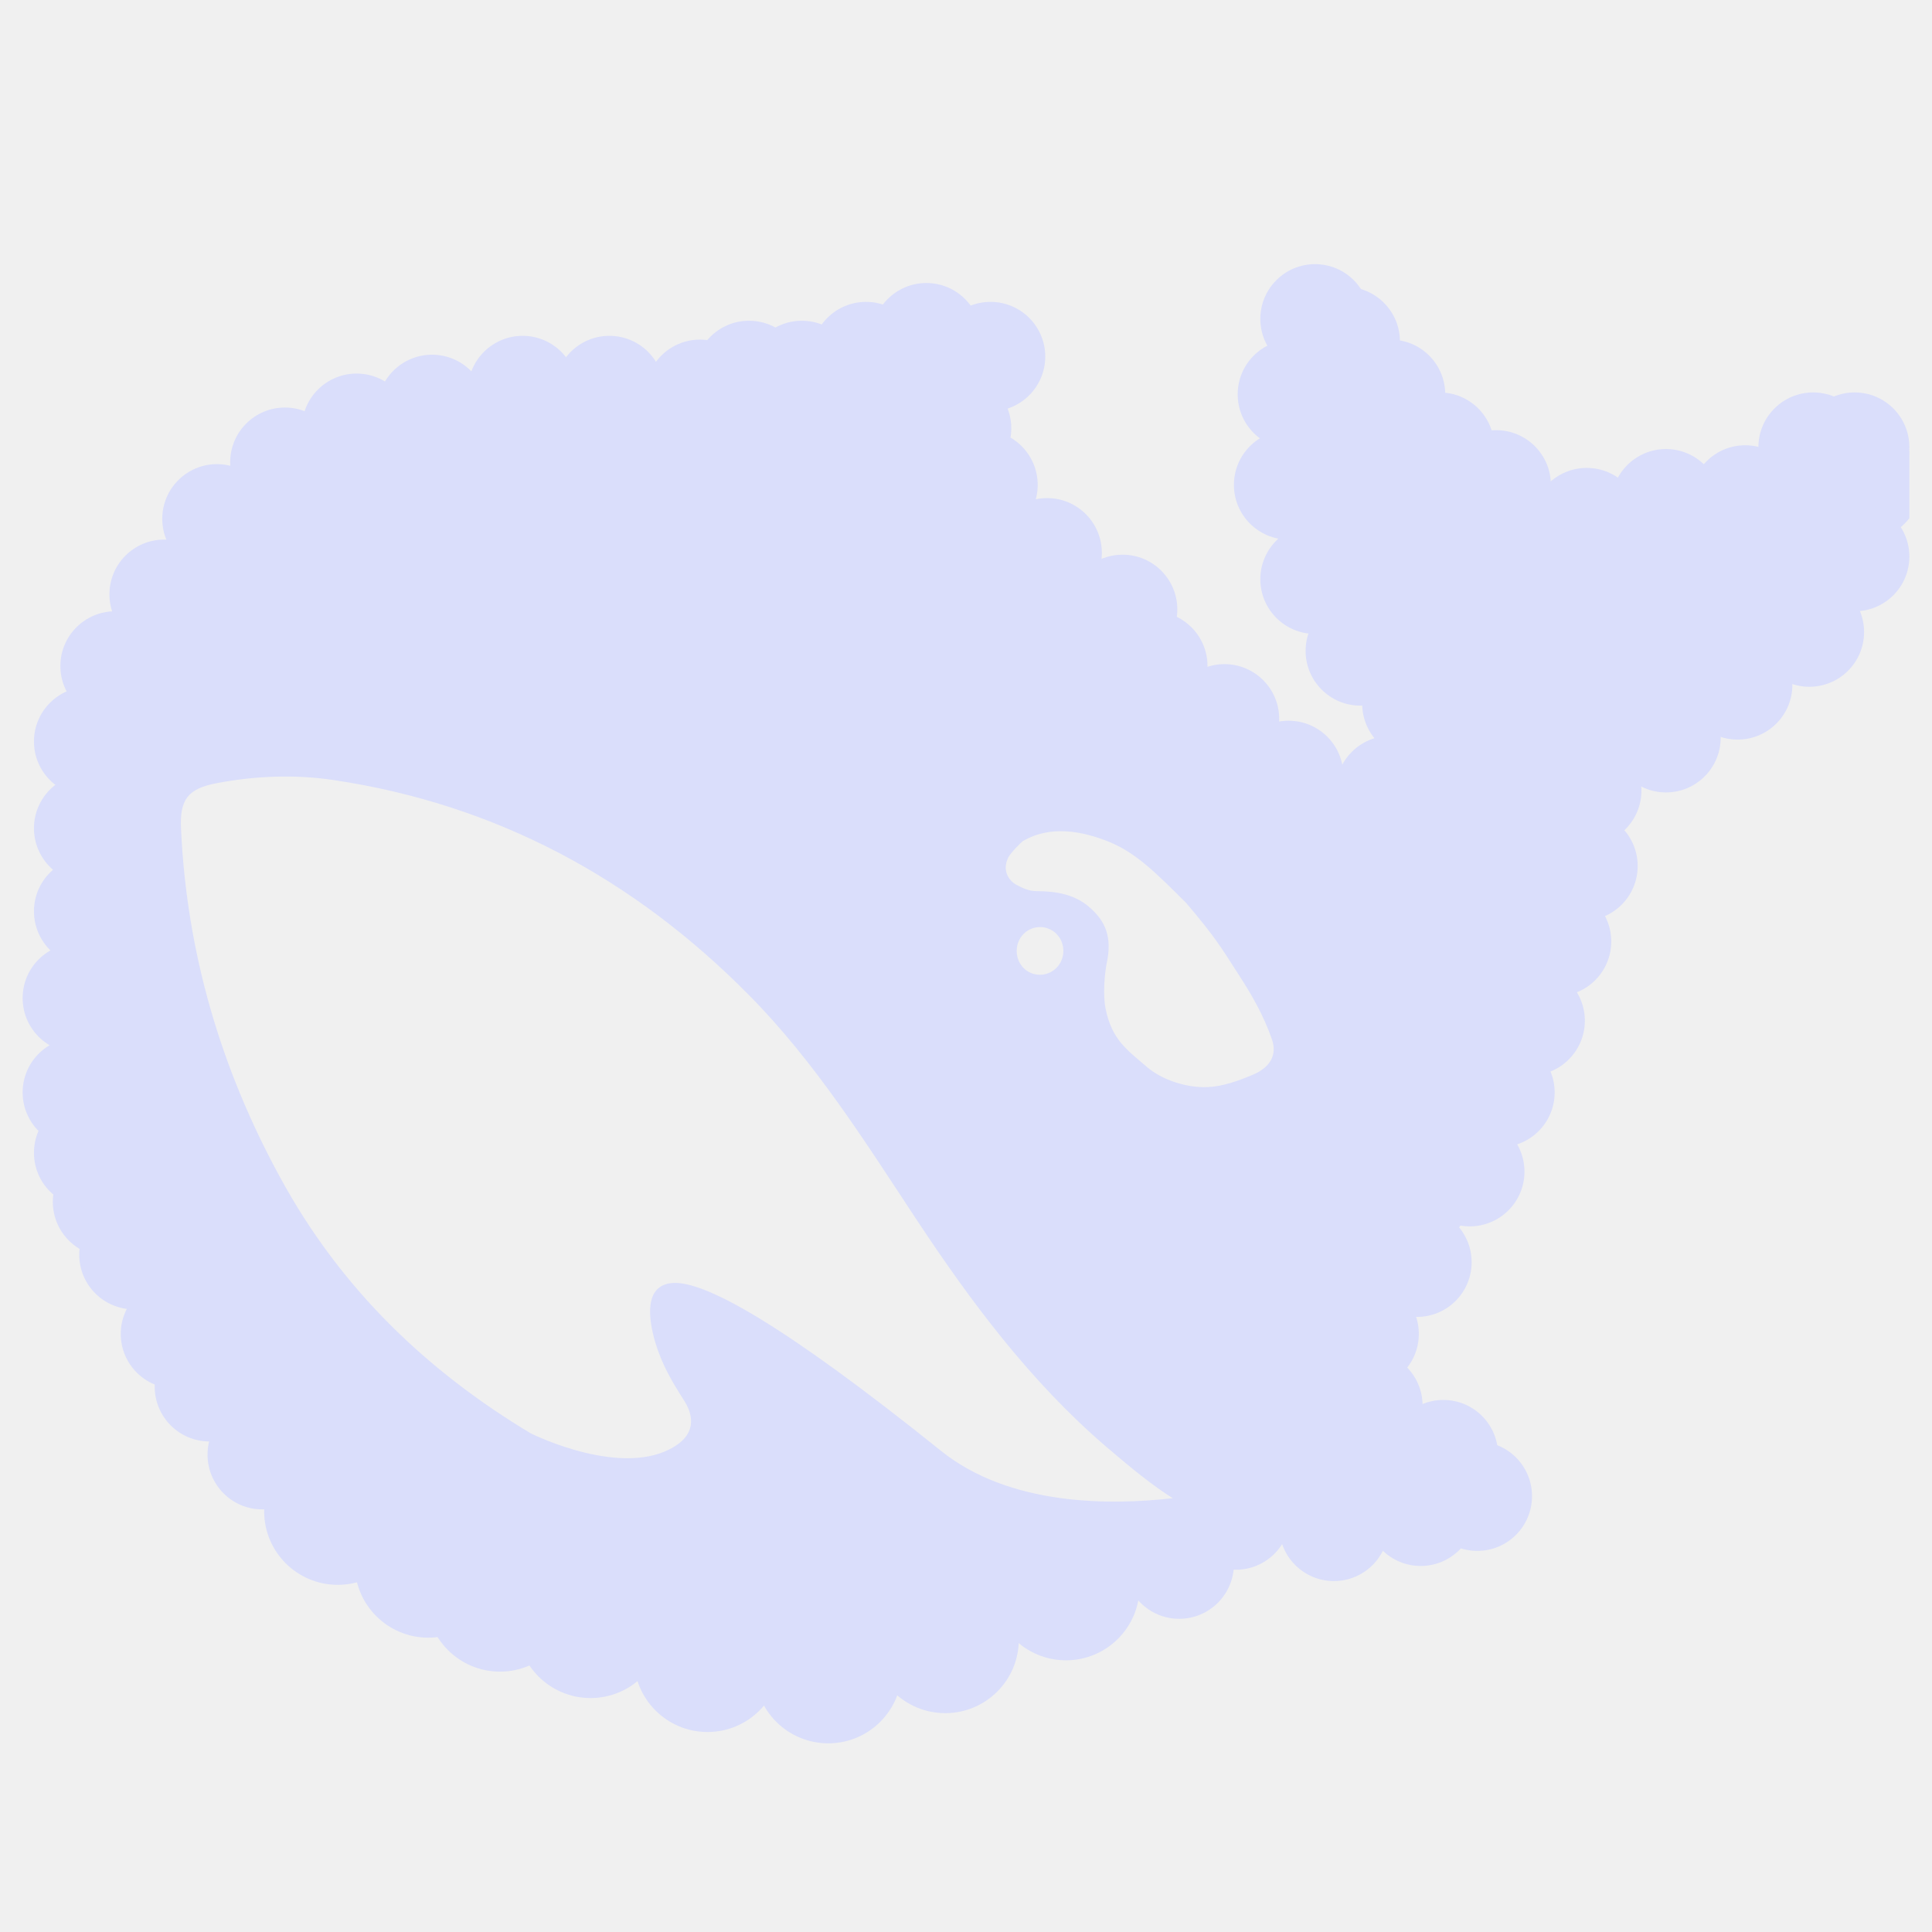
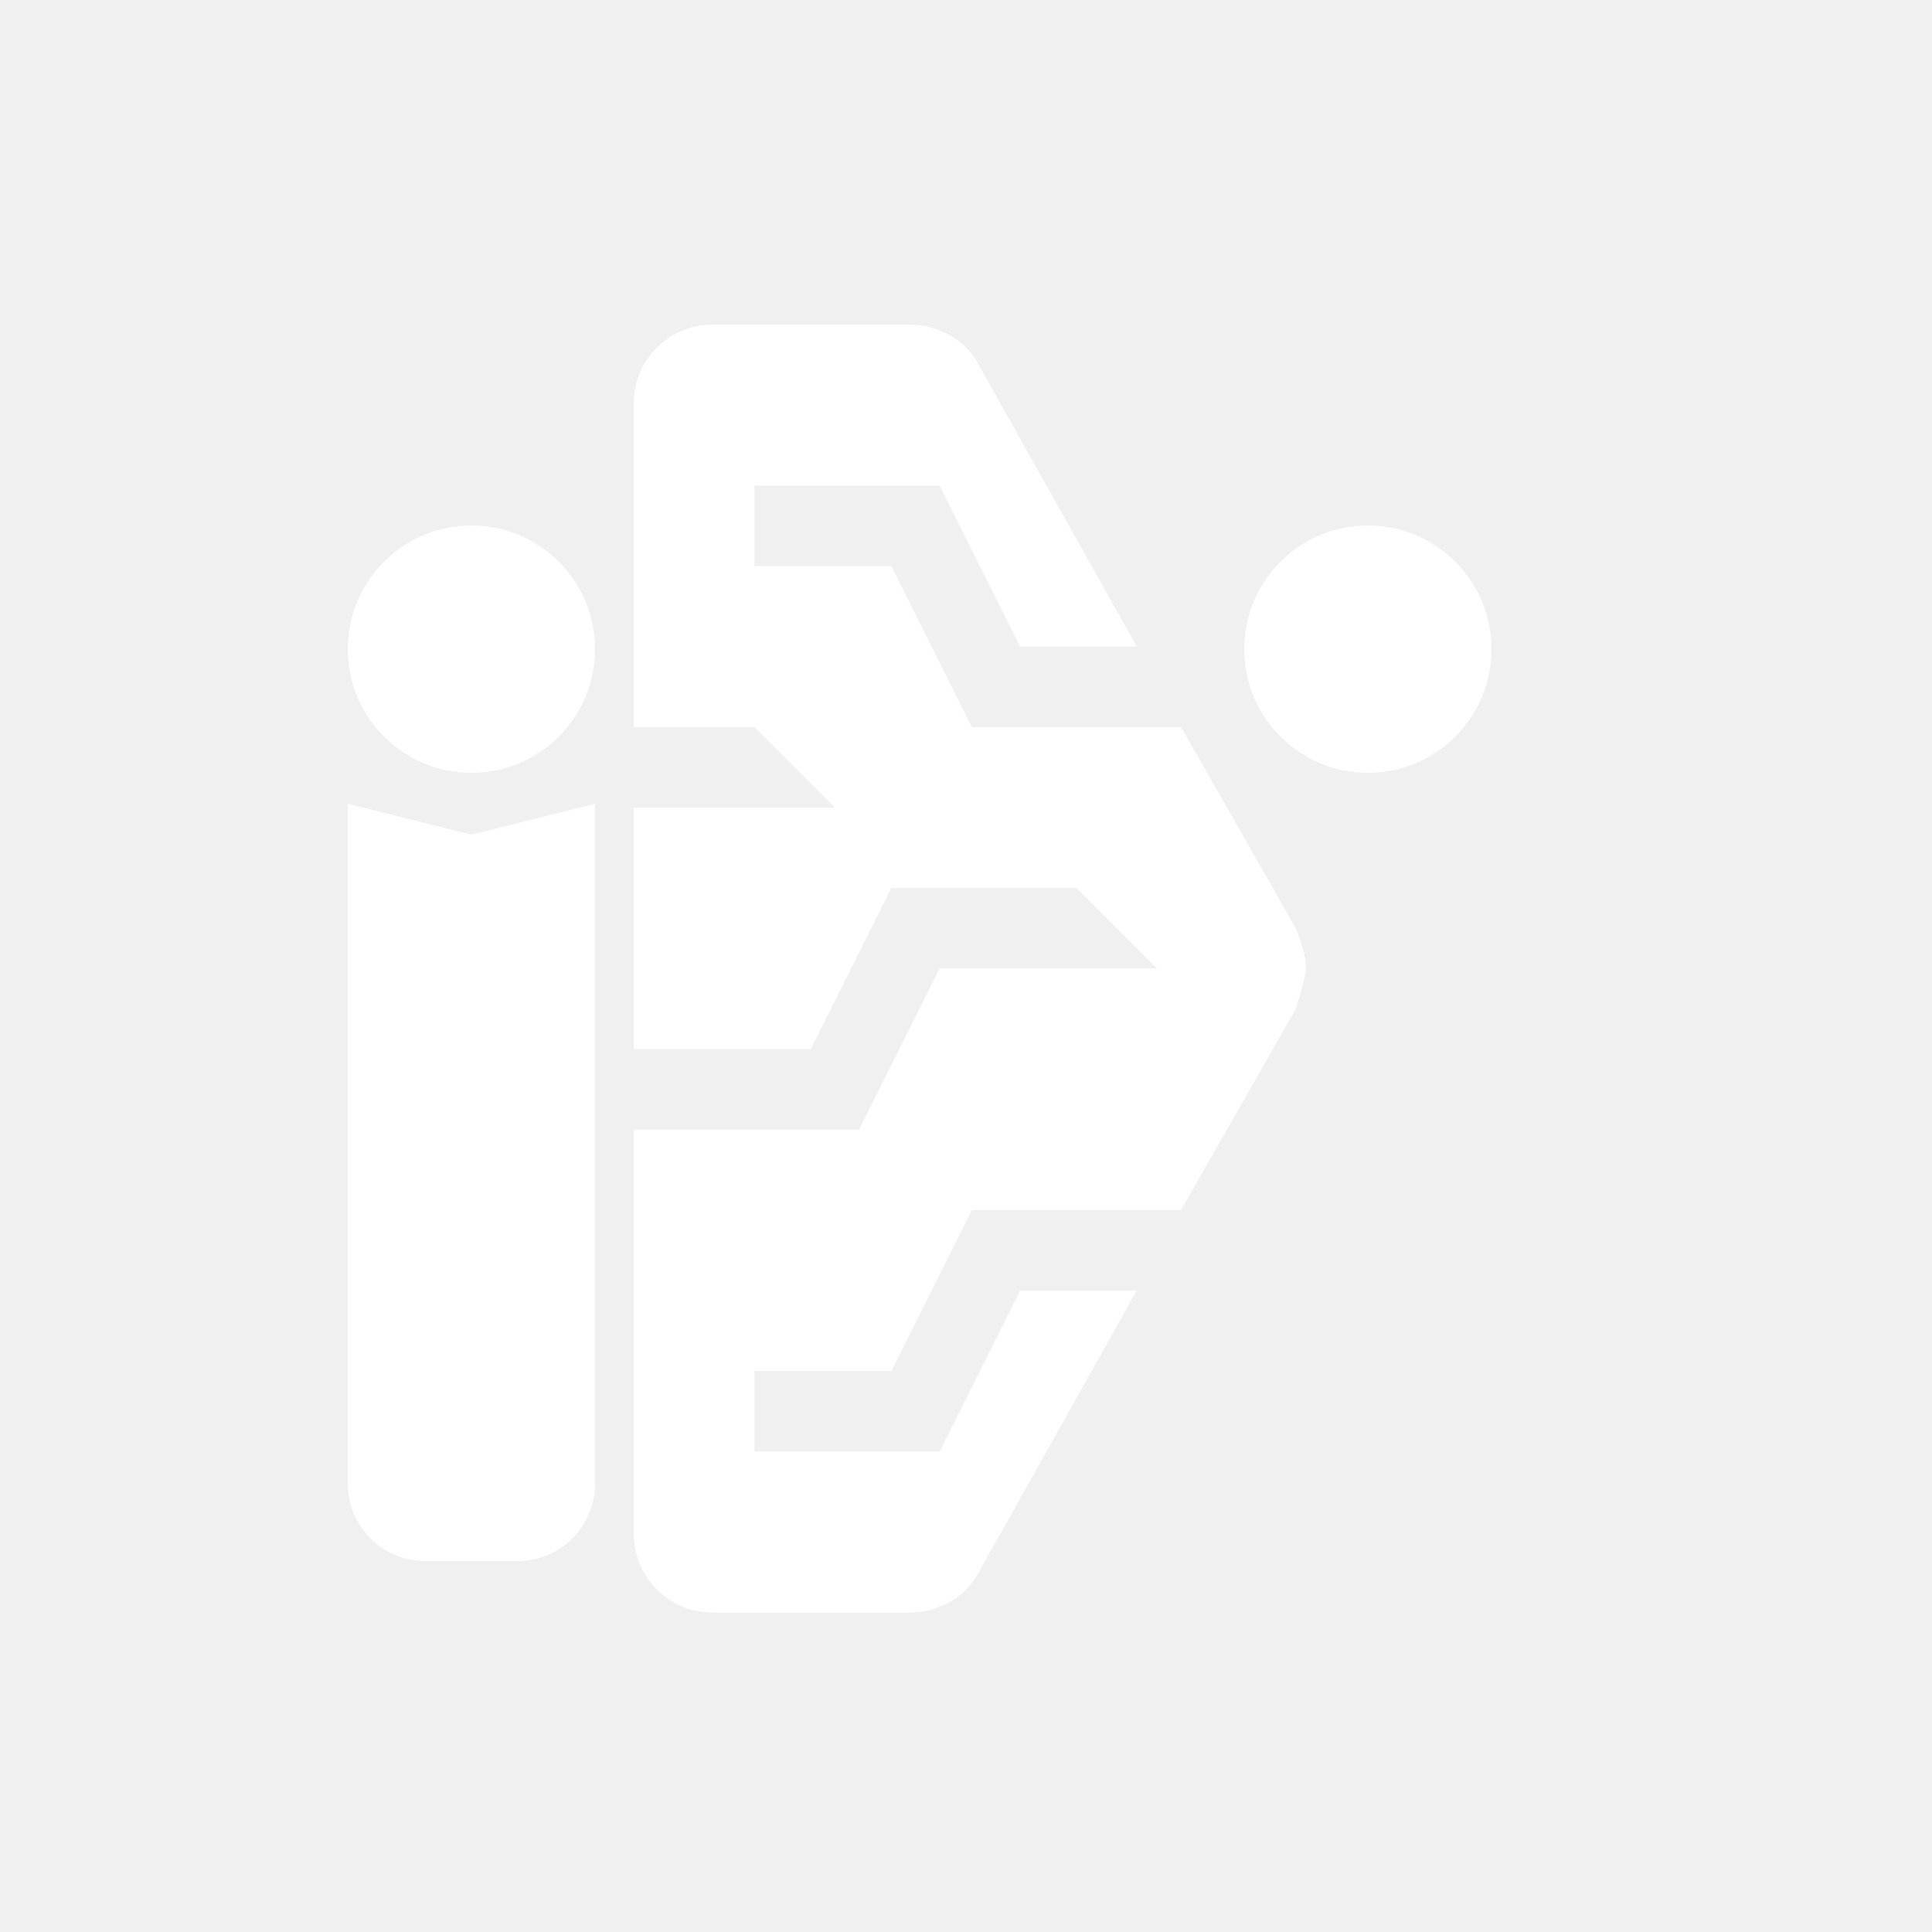
<svg xmlns="http://www.w3.org/2000/svg" width="512" height="512" viewBox="0 0 512 512" fill="none">
-   <g clip-path="url(#clip0_78_165)">
-     <path d="M109 400.5C109 411.27 100.27 420 89.5 420C78.73 420 70 411.27 70 400.5C70 389.73 78.73 381 89.5 381C100.27 381 109 389.73 109 400.5Z" fill="#DADEFB" />
-     <path d="M133 414.5C133 425.27 124.27 434 113.5 434C102.73 434 94 425.27 94 414.5C94 403.73 102.73 395 113.5 395C124.27 395 133 403.73 133 414.5Z" fill="#DADEFB" />
-     <path d="M152 423.5C152 434.27 143.27 443 132.5 443C121.73 443 113 434.27 113 423.5C113 412.73 121.73 404 132.5 404C143.27 404 152 412.73 152 423.5Z" fill="#DADEFB" />
-     <path d="M176 430.5C176 441.27 167.27 450 156.5 450C145.73 450 137 441.27 137 430.5C137 419.73 145.73 411 156.5 411C167.27 411 176 419.73 176 430.5Z" fill="#DADEFB" />
-     <path d="M207 439.5C207 450.27 198.27 459 187.5 459C176.73 459 168 450.27 168 439.5C168 428.73 176.73 420 187.5 420C198.27 420 207 428.73 207 439.5Z" fill="#DADEFB" />
-     <path d="M239 442.5C239 453.27 230.27 462 219.5 462C208.73 462 200 453.27 200 442.5C200 431.73 208.73 423 219.5 423C230.27 423 239 431.73 239 442.5Z" fill="#DADEFB" />
-     <path d="M270 434.5C270 445.27 261.27 454 250.5 454C239.73 454 231 445.27 231 434.5C231 423.73 239.73 415 250.5 415C261.27 415 270 423.73 270 434.5Z" fill="#DADEFB" />
-     <path d="M302 420.5C302 431.27 293.27 440 282.5 440C271.73 440 263 431.27 263 420.5C263 409.73 271.73 401 282.5 401C293.27 401 302 409.73 302 420.5Z" fill="#DADEFB" />
-     <path d="M327 414.5C327 422.508 320.508 429 312.5 429C304.492 429 298 422.508 298 414.5C298 406.492 304.492 400 312.5 400C320.508 400 327 406.492 327 414.5Z" fill="#DADEFB" />
-     <path d="M342 401.5C342 409.508 335.508 416 327.5 416C319.492 416 313 409.508 313 401.5C313 393.492 319.492 387 327.5 387C335.508 387 342 393.492 342 401.5Z" fill="#DADEFB" />
-     <path d="M368 404.5C368 412.508 361.508 419 353.5 419C345.492 419 339 412.508 339 404.5C339 396.492 345.492 390 353.5 390C361.508 390 368 396.492 368 404.5Z" fill="#DADEFB" />
-     <path d="M391 400.5C391 408.508 384.508 415 376.5 415C368.492 415 362 408.508 362 400.5C362 392.492 368.492 386 376.5 386C384.508 386 391 392.492 391 400.5Z" fill="#DADEFB" />
-     <path d="M406 396.5C406 404.508 399.508 411 391.5 411C383.492 411 377 404.508 377 396.5C377 388.492 383.492 382 391.5 382C399.508 382 406 388.492 406 396.5Z" fill="#DADEFB" />
-     <path d="M397 385.5C397 393.508 390.508 400 382.5 400C374.492 400 368 393.508 368 385.5C368 377.492 374.492 371 382.5 371C390.508 371 397 377.492 397 385.5Z" fill="#DADEFB" />
-     <path d="M377 372.5C377 380.508 370.508 387 362.5 387C354.492 387 348 380.508 348 372.5C348 364.492 354.492 358 362.5 358C370.508 358 377 364.492 377 372.5Z" fill="#DADEFB" />
-     <path d="M376 353.5C376 361.508 369.508 368 361.5 368C353.492 368 347 361.508 347 353.5C347 345.492 353.492 339 361.5 339C369.508 339 376 345.492 376 353.5Z" fill="#DADEFB" />
-     <path d="M390 334.5C390 342.508 383.508 349 375.5 349C367.492 349 361 342.508 361 334.5C361 326.492 367.492 320 375.5 320C383.508 320 390 326.492 390 334.5Z" fill="#DADEFB" />
-     <path d="M404 310.5C404 318.508 397.508 325 389.5 325C381.492 325 375 318.508 375 310.5C375 302.492 381.492 296 389.5 296C397.508 296 404 302.492 404 310.5Z" fill="#DADEFB" />
-     <path d="M412 289.5C412 297.508 405.508 304 397.5 304C389.492 304 383 297.508 383 289.5C383 281.492 389.492 275 397.5 275C405.508 275 412 281.492 412 289.5Z" fill="#DADEFB" />
-     <path d="M420 270.5C420 278.508 413.508 285 405.5 285C397.492 285 391 278.508 391 270.5C391 262.492 397.492 256 405.5 256C413.508 256 420 262.492 420 270.5Z" fill="#DADEFB" />
-     <path d="M427 249.5C427 257.508 420.508 264 412.5 264C404.492 264 398 257.508 398 249.5C398 241.492 404.492 235 412.5 235C420.508 235 427 241.492 427 249.5Z" fill="#DADEFB" />
-     <path d="M434 229.5C434 237.508 427.508 244 419.5 244C411.492 244 405 237.508 405 229.5C405 221.492 411.492 215 419.5 215C427.508 215 434 221.492 434 229.5Z" fill="#DADEFB" />
-     <path d="M435 209.5C435 217.508 428.508 224 420.5 224C412.492 224 406 217.508 406 209.5C406 201.492 412.492 195 420.5 195C428.508 195 435 201.492 435 209.5Z" fill="#DADEFB" />
-     <path d="M456 195.5C456 203.508 449.508 210 441.5 210C433.492 210 427 203.508 427 195.5C427 187.492 433.492 181 441.5 181C449.508 181 456 187.492 456 195.5Z" fill="#DADEFB" />
-     <path d="M475 181.5C475 189.508 468.508 196 460.5 196C452.492 196 446 189.508 446 181.5C446 173.492 452.492 167 460.5 167C468.508 167 475 173.492 475 181.5Z" fill="#DADEFB" />
-     <path d="M494 167.5C494 175.508 487.508 182 479.5 182C471.492 182 465 175.508 465 167.5C465 159.492 471.492 153 479.5 153C487.508 153 494 159.492 494 167.5Z" fill="#DADEFB" />
-     <path d="M506 147.5C506 155.508 499.508 162 491.5 162C483.492 162 477 155.508 477 147.5C477 139.492 483.492 133 491.5 133C499.508 133 506 139.492 506 147.5Z" fill="#DADEFB" />
-     <path d="M509 128.5C509 136.508 502.508 143 494.5 143C486.492 143 480 136.508 480 128.5C480 120.492 486.492 114 494.5 114C502.508 114 509 120.492 509 128.5Z" fill="#DADEFB" />
-     <path d="M506 118.5C506 126.508 499.508 133 491.5 133C483.492 133 477 126.508 477 118.5C477 110.492 483.492 104 491.5 104C499.508 104 506 110.492 506 118.5Z" fill="#DADEFB" />
-     <path d="M495 118.5C495 126.508 488.508 133 480.5 133C472.492 133 466 126.508 466 118.5C466 110.492 472.492 104 480.5 104C488.508 104 495 110.492 495 118.5Z" fill="#DADEFB" />
-     <path d="M477 132.5C477 140.508 470.508 147 462.5 147C454.492 147 448 140.508 448 132.5C448 124.492 454.492 118 462.5 118C470.508 118 477 124.492 477 132.5Z" fill="#DADEFB" />
-     <path d="M456 133.5C456 141.508 449.508 148 441.5 148C433.492 148 427 141.508 427 133.5C427 125.492 433.492 119 441.5 119C449.508 119 456 125.492 456 133.5Z" fill="#DADEFB" />
-     <path d="M435 138.5C435 146.508 428.508 153 420.5 153C412.492 153 406 146.508 406 138.5C406 130.492 412.492 124 420.5 124C428.508 124 435 130.492 435 138.5Z" fill="#DADEFB" />
-     <path d="M411 128.5C411 136.508 404.508 143 396.5 143C388.492 143 382 136.508 382 128.5C382 120.492 388.492 114 396.5 114C404.508 114 411 120.492 411 128.5Z" fill="#DADEFB" />
-     <path d="M396 118.5C396 126.508 389.508 133 381.5 133C373.492 133 367 126.508 367 118.5C367 110.492 373.492 104 381.5 104C389.508 104 396 110.492 396 118.5Z" fill="#DADEFB" />
-     <path d="M383 104.5C383 112.508 376.508 119 368.5 119C360.492 119 354 112.508 354 104.5C354 96.492 360.492 90 368.5 90C376.508 90 383 96.492 383 104.5Z" fill="#DADEFB" />
-     <path d="M371 90.5C371 98.508 364.508 105 356.5 105C348.492 105 342 98.508 342 90.5C342 82.492 348.492 76 356.5 76C364.508 76 371 82.492 371 90.5Z" fill="#DADEFB" />
-     <path d="M363 84.5C363 92.508 356.508 99 348.5 99C340.492 99 334 92.508 334 84.5C334 76.492 340.492 70 348.5 70C356.508 70 363 76.492 363 84.5Z" fill="#DADEFB" />
-     <path d="M357 104.5C357 112.508 350.508 119 342.5 119C334.492 119 328 112.508 328 104.5C328 96.492 334.492 90 342.5 90C350.508 90 357 96.492 357 104.5Z" fill="#DADEFB" />
-     <path d="M356 128.5C356 136.508 349.508 143 341.5 143C333.492 143 327 136.508 327 128.5C327 120.492 333.492 114 341.5 114C349.508 114 356 120.492 356 128.5Z" fill="#DADEFB" />
-     <path d="M363 153.5C363 161.508 356.508 168 348.5 168C340.492 168 334 161.508 334 153.5C334 145.492 340.492 139 348.5 139C356.508 139 363 145.492 363 153.5Z" fill="#DADEFB" />
-     <path d="M375 172.5C375 180.508 368.508 187 360.5 187C352.492 187 346 180.508 346 172.5C346 164.492 352.492 158 360.5 158C368.508 158 375 164.492 375 172.5Z" fill="#DADEFB" />
-     <path d="M390 186.5C390 194.508 383.508 201 375.5 201C367.492 201 361 194.508 361 186.5C361 178.492 367.492 172 375.5 172C383.508 172 390 178.492 390 186.5Z" fill="#DADEFB" />
-     <path d="M383 209.5C383 217.508 376.508 224 368.5 224C360.492 224 354 217.508 354 209.5C354 201.492 360.492 195 368.5 195C376.508 195 383 201.492 383 209.5Z" fill="#DADEFB" />
-     <path d="M356 205.5C356 213.508 349.508 220 341.5 220C333.492 220 327 213.508 327 205.5C327 197.492 333.492 191 341.5 191C349.508 191 356 197.492 356 205.5Z" fill="#DADEFB" />
-     <path d="M339 190.5C339 198.508 332.508 205 324.5 205C316.492 205 310 198.508 310 190.5C310 182.492 316.492 176 324.5 176C332.508 176 339 182.492 339 190.5Z" fill="#DADEFB" />
-     <path d="M320 176.5C320 184.508 313.508 191 305.5 191C297.492 191 291 184.508 291 176.5C291 168.492 297.492 162 305.5 162C313.508 162 320 168.492 320 176.5Z" fill="#DADEFB" />
-     <path d="M312 161.5C312 169.508 305.508 176 297.5 176C289.492 176 283 169.508 283 161.5C283 153.492 289.492 147 297.5 147C305.508 147 312 153.492 312 161.5Z" fill="#DADEFB" />
-     <path d="M292 146.5C292 154.508 285.508 161 277.5 161C269.492 161 263 154.508 263 146.5C263 138.492 269.492 132 277.5 132C285.508 132 292 138.492 292 146.5Z" fill="#DADEFB" />
-     <path d="M275 128.5C275 136.508 268.508 143 260.5 143C252.492 143 246 136.508 246 128.5C246 120.492 252.492 114 260.5 114C268.508 114 275 120.492 275 128.5Z" fill="#DADEFB" />
-     <path d="M268 113.5C268 121.508 261.508 128 253.5 128C245.492 128 239 121.508 239 113.5C239 105.492 245.492 99 253.5 99C261.508 99 268 105.492 268 113.5Z" fill="#DADEFB" />
-     <path d="M277 94.5C277 102.508 270.508 109 262.5 109C254.492 109 248 102.508 248 94.5C248 86.492 254.492 80 262.5 80C270.508 80 277 86.492 277 94.5Z" fill="#DADEFB" />
-     <path d="M260 89.5C260 97.508 253.508 104 245.5 104C237.492 104 231 97.508 231 89.5C231 81.492 237.492 75 245.5 75C253.508 75 260 81.492 260 89.5Z" fill="#DADEFB" />
-     <path d="M244 94.5C244 102.508 237.508 109 229.5 109C221.492 109 215 102.508 215 94.5C215 86.492 221.492 80 229.5 80C237.508 80 244 86.492 244 94.5Z" fill="#DADEFB" />
-     <path d="M227 99.5C227 107.508 220.508 114 212.5 114C204.492 114 198 107.508 198 99.5C198 91.492 204.492 85 212.5 85C220.508 85 227 91.492 227 99.5Z" fill="#DADEFB" />
-     <path d="M200 104.5C200 112.508 193.508 119 185.5 119C177.492 119 171 112.508 171 104.5C171 96.492 177.492 90 185.5 90C193.508 90 200 96.492 200 104.5Z" fill="#DADEFB" />
-     <path d="M213 99.5C213 107.508 206.508 114 198.5 114C190.492 114 184 107.508 184 99.5C184 91.492 190.492 85 198.5 85C206.508 85 213 91.492 213 99.5Z" fill="#DADEFB" />
-     <path d="M176 103.5C176 111.508 169.508 118 161.5 118C153.492 118 147 111.508 147 103.5C147 95.492 153.492 89 161.5 89C169.508 89 176 95.492 176 103.5Z" fill="#DADEFB" />
-     <path d="M153 103.5C153 111.508 146.508 118 138.5 118C130.492 118 124 111.508 124 103.5C124 95.492 130.492 89 138.5 89C146.508 89 153 95.492 153 103.5Z" fill="#DADEFB" />
-     <path d="M129 108.5C129 116.508 122.508 123 114.5 123C106.492 123 100 116.508 100 108.5C100 100.492 106.492 94 114.5 94C122.508 94 129 100.492 129 108.5Z" fill="#DADEFB" />
-     <path d="M109 113.5C109 121.508 102.508 128 94.5 128C86.492 128 80 121.508 80 113.5C80 105.492 86.492 99 94.5 99C102.508 99 109 105.492 109 113.5Z" fill="#DADEFB" />
-     <path d="M90 122.5C90 130.508 83.508 137 75.5 137C67.492 137 61 130.508 61 122.5C61 114.492 67.492 108 75.5 108C83.508 108 90 114.492 90 122.5Z" fill="#DADEFB" />
-     <path d="M72 137.5C72 145.508 65.508 152 57.5 152C49.492 152 43 145.508 43 137.5C43 129.492 49.492 123 57.5 123C65.508 123 72 129.492 72 137.5Z" fill="#DADEFB" />
-     <path d="M58 157.5C58 165.508 51.508 172 43.5 172C35.492 172 29 165.508 29 157.5C29 149.492 35.492 143 43.5 143C51.508 143 58 149.492 58 157.5Z" fill="#DADEFB" />
-     <path d="M45 176.5C45 184.508 38.508 191 30.5 191C22.492 191 16 184.508 16 176.5C16 168.492 22.492 162 30.5 162C38.508 162 45 168.492 45 176.5Z" fill="#DADEFB" />
-     <path d="M38 196.5C38 204.508 31.508 211 23.5 211C15.492 211 9 204.508 9 196.5C9 188.492 15.492 182 23.5 182C31.508 182 38 188.492 38 196.5Z" fill="#DADEFB" />
-     <path d="M38 219.5C38 227.508 31.508 234 23.5 234C15.492 234 9 227.508 9 219.5C9 211.492 15.492 205 23.5 205C31.508 205 38 211.492 38 219.5Z" fill="#DADEFB" />
-     <path d="M38 241.5C38 249.508 31.508 256 23.5 256C15.492 256 9 249.508 9 241.5C9 233.492 15.492 227 23.5 227C31.508 227 38 233.492 38 241.5Z" fill="#DADEFB" />
-     <path d="M35 264.5C35 272.508 28.508 279 20.5 279C12.492 279 6 272.508 6 264.5C6 256.492 12.492 250 20.5 250C28.508 250 35 256.492 35 264.5Z" fill="#DADEFB" />
-     <path d="M35 289.5C35 297.508 28.508 304 20.5 304C12.492 304 6 297.508 6 289.5C6 281.492 12.492 275 20.5 275C28.508 275 35 281.492 35 289.5Z" fill="#DADEFB" />
-     <path d="M43 318.5C43 326.508 36.508 333 28.5 333C20.492 333 14 326.508 14 318.5C14 310.492 20.492 304 28.5 304C36.508 304 43 310.492 43 318.5Z" fill="#DADEFB" />
-     <path d="M38 305.5C38 313.508 31.508 320 23.5 320C15.492 320 9 313.508 9 305.5C9 297.492 15.492 291 23.5 291C31.508 291 38 297.492 38 305.5Z" fill="#DADEFB" />
-     <path d="M50 332.5C50 340.508 43.508 347 35.5 347C27.492 347 21 340.508 21 332.5C21 324.492 27.492 318 35.5 318C43.508 318 50 324.492 50 332.5Z" fill="#DADEFB" />
-     <path d="M61 353.5C61 361.508 54.508 368 46.5 368C38.492 368 32 361.508 32 353.5C32 345.492 38.492 339 46.5 339C54.508 339 61 345.492 61 353.5Z" fill="#DADEFB" />
-     <path d="M70 367.5C70 375.508 63.508 382 55.5 382C47.492 382 41 375.508 41 367.5C41 359.492 47.492 353 55.5 353C63.508 353 70 359.492 70 367.5Z" fill="#DADEFB" />
-     <path d="M84 385.5C84 393.508 77.508 400 69.5 400C61.492 400 55 393.508 55 385.5C55 377.492 61.492 371 69.5 371C77.508 371 84 377.492 84 385.5Z" fill="#DADEFB" />
-     <path d="M494.354 106.479C489.232 103.92 487.025 108.798 484.032 111.278C483.007 112.079 482.143 113.119 481.273 114.076C473.793 122.24 465.048 127.597 453.622 126.957C436.923 126 422.66 131.356 410.058 144.398C407.377 128.319 398.476 118.72 384.926 112.558C377.836 109.359 370.668 106.156 365.702 99.198C362.235 94.237 361.293 88.72 359.56 83.275C358.456 79.999 357.353 76.64 353.651 76.078C349.633 75.439 348.056 78.876 346.479 81.757C340.18 93.519 337.733 106.479 337.973 119.599C338.524 149.12 350.736 172.641 374.999 189.359C377.758 191.278 378.466 193.197 377.597 196C375.946 201.757 373.974 207.357 372.24 213.119C371.137 216.801 369.486 217.597 365.624 216C352.309 210.321 340.81 201.918 330.644 191.757C313.393 174.721 297.792 155.917 278.334 141.2C273.764 137.758 269.193 134.56 264.467 131.518C244.618 111.84 267.069 95.678 272.27 93.759C277.704 91.757 274.159 84.877 256.591 84.96C239.022 85.038 222.953 91.039 202.47 99.037C199.477 100.238 196.322 101.117 193.095 101.84C174.501 98.236 155.199 97.436 135.033 99.76C97.059 104.076 66.727 122.396 44.432 153.681C17.645 191.278 11.342 233.998 19.066 278.559C27.177 325.521 50.658 364.398 86.737 394.799C124.159 426.322 167.255 441.762 216.41 438.803C246.269 437.04 279.516 432.963 317.016 400.561C326.469 405.36 336.396 407.279 352.86 408.72C365.546 409.921 377.758 408.08 387.211 406.078C402.021 402.88 400.995 388.881 395.639 386.322C352.23 365.678 361.762 374.081 353.1 367.279C375.155 340.639 408.402 312.958 421.4 223.28C422.426 216.161 421.557 211.679 421.4 205.917C421.322 202.396 422.108 201.039 426.049 200.639C436.923 199.359 447.479 196.317 457.167 190.878C485.292 175.199 496.64 149.438 499.315 118.559C499.711 113.837 499.237 108.959 494.354 106.479ZM249.262 384.398C207.196 350.639 186.791 339.521 178.358 339.999C170.482 340.482 171.898 349.682 173.632 355.678C175.443 361.601 177.812 365.683 181.117 370.878C183.402 374.32 184.979 379.442 178.832 383.28C165.282 391.84 141.728 380.399 140.624 379.838C113.207 363.358 90.282 341.601 74.135 311.84C58.534 283.197 49.477 252.479 47.977 219.677C47.582 211.757 49.867 208.959 57.587 207.519C67.753 205.6 78.231 205.199 88.392 206.718C131.327 213.119 167.885 232.719 198.529 263.759C216.02 281.439 229.252 302.558 242.885 323.202C257.377 345.121 272.978 366 292.831 383.119C299.843 389.12 305.434 393.681 310.79 397.04C294.643 398.881 267.699 399.281 249.262 384.398ZM269.433 252.001C269.433 248.48 272.191 245.678 275.658 245.678C276.444 245.678 277.152 245.839 277.782 246.078C278.651 246.4 279.438 246.879 280.067 247.602C281.171 248.72 281.801 250.321 281.801 252.001C281.801 255.521 279.042 258.319 275.575 258.319C272.108 258.319 269.433 255.521 269.433 252.001ZM332.064 284.799C328.046 286.479 324.027 287.919 320.165 288.08C314.179 288.397 307.641 285.922 304.096 282.88C298.583 278.158 294.643 275.521 292.987 267.279C292.279 263.759 292.675 258.319 293.305 255.199C294.721 248.48 293.144 244.159 288.495 240.238C284.716 237.04 279.911 236.161 274.633 236.161C272.66 236.161 270.849 235.277 269.511 234.56C267.304 233.441 265.492 230.639 267.226 227.201C267.777 226.078 270.458 223.358 271.088 222.88C278.256 218.72 286.527 220.077 294.169 223.197C301.259 226.161 306.615 231.601 314.34 239.281C322.216 248.559 323.632 251.117 328.124 258.08C331.669 263.52 334.901 269.12 337.104 275.521C338.446 279.521 336.713 282.802 332.064 284.799Z" fill="#DADEFB" />
+   <g clip-path="url(#clip0_173_2)">
+     <path d="M189.269 427.349C183.225 427.349 178.158 425.305 174.069 421.216C169.98 417.127 167.936 412.061 167.936 406.016V299.349H227.669L249.003 256.683H306.603L285.269 235.349H236.203L214.869 278.016H167.936V214.016H221.269L199.936 192.683H167.936V107.349C167.936 101.305 169.98 96.238 174.069 92.149C178.158 88.061 183.225 86.016 189.269 86.016H241.003C244.914 86.016 248.558 86.994 251.936 88.949C255.314 90.905 257.892 93.661 259.669 97.216L301.269 171.349H270.336L249.003 128.683H199.936V150.016H236.203L257.536 192.683H313.003L343.403 246.016C344.114 247.794 344.736 249.572 345.269 251.349C345.803 253.127 346.069 254.905 346.069 256.683C346.069 258.105 345.181 261.661 343.403 267.349L313.003 320.683H257.536L236.203 363.349H199.936V384.683H249.003L270.336 342.016H301.269L259.669 416.149C257.892 419.705 255.314 422.461 251.936 424.416C248.558 426.372 244.914 427.349 241.003 427.349H189.269Z" fill="white" />
+     <path d="M395.264 172.032C395.264 190.129 380.593 204.8 362.496 204.8C344.399 204.8 329.728 190.129 329.728 172.032C329.728 153.935 344.399 139.264 362.496 139.264C380.593 139.264 395.264 153.935 395.264 172.032Z" fill="white" />
+     <path d="M157.696 172.032C157.696 190.129 143.025 204.8 124.928 204.8C106.831 204.8 92.16 190.129 92.16 172.032C92.16 153.935 106.831 139.264 124.928 139.264C143.025 139.264 157.696 153.935 157.696 172.032Z" fill="white" />
+     <path d="M92.16 212.992L124.928 221.184L157.696 212.992V393.216C157.696 404.527 148.527 413.696 137.216 413.696H112.64C101.329 413.696 92.16 404.527 92.16 393.216V212.992Z" fill="white" />
  </g>
  <defs>
-     <clipPath id="clip0_78_165">
-       <rect width="500" height="500" fill="white" transform="translate(6 6)" />
+     <clipPath id="clip0_173_2">
+       <rect width="512" height="512" fill="white" />
    </clipPath>
  </defs>
</svg>
